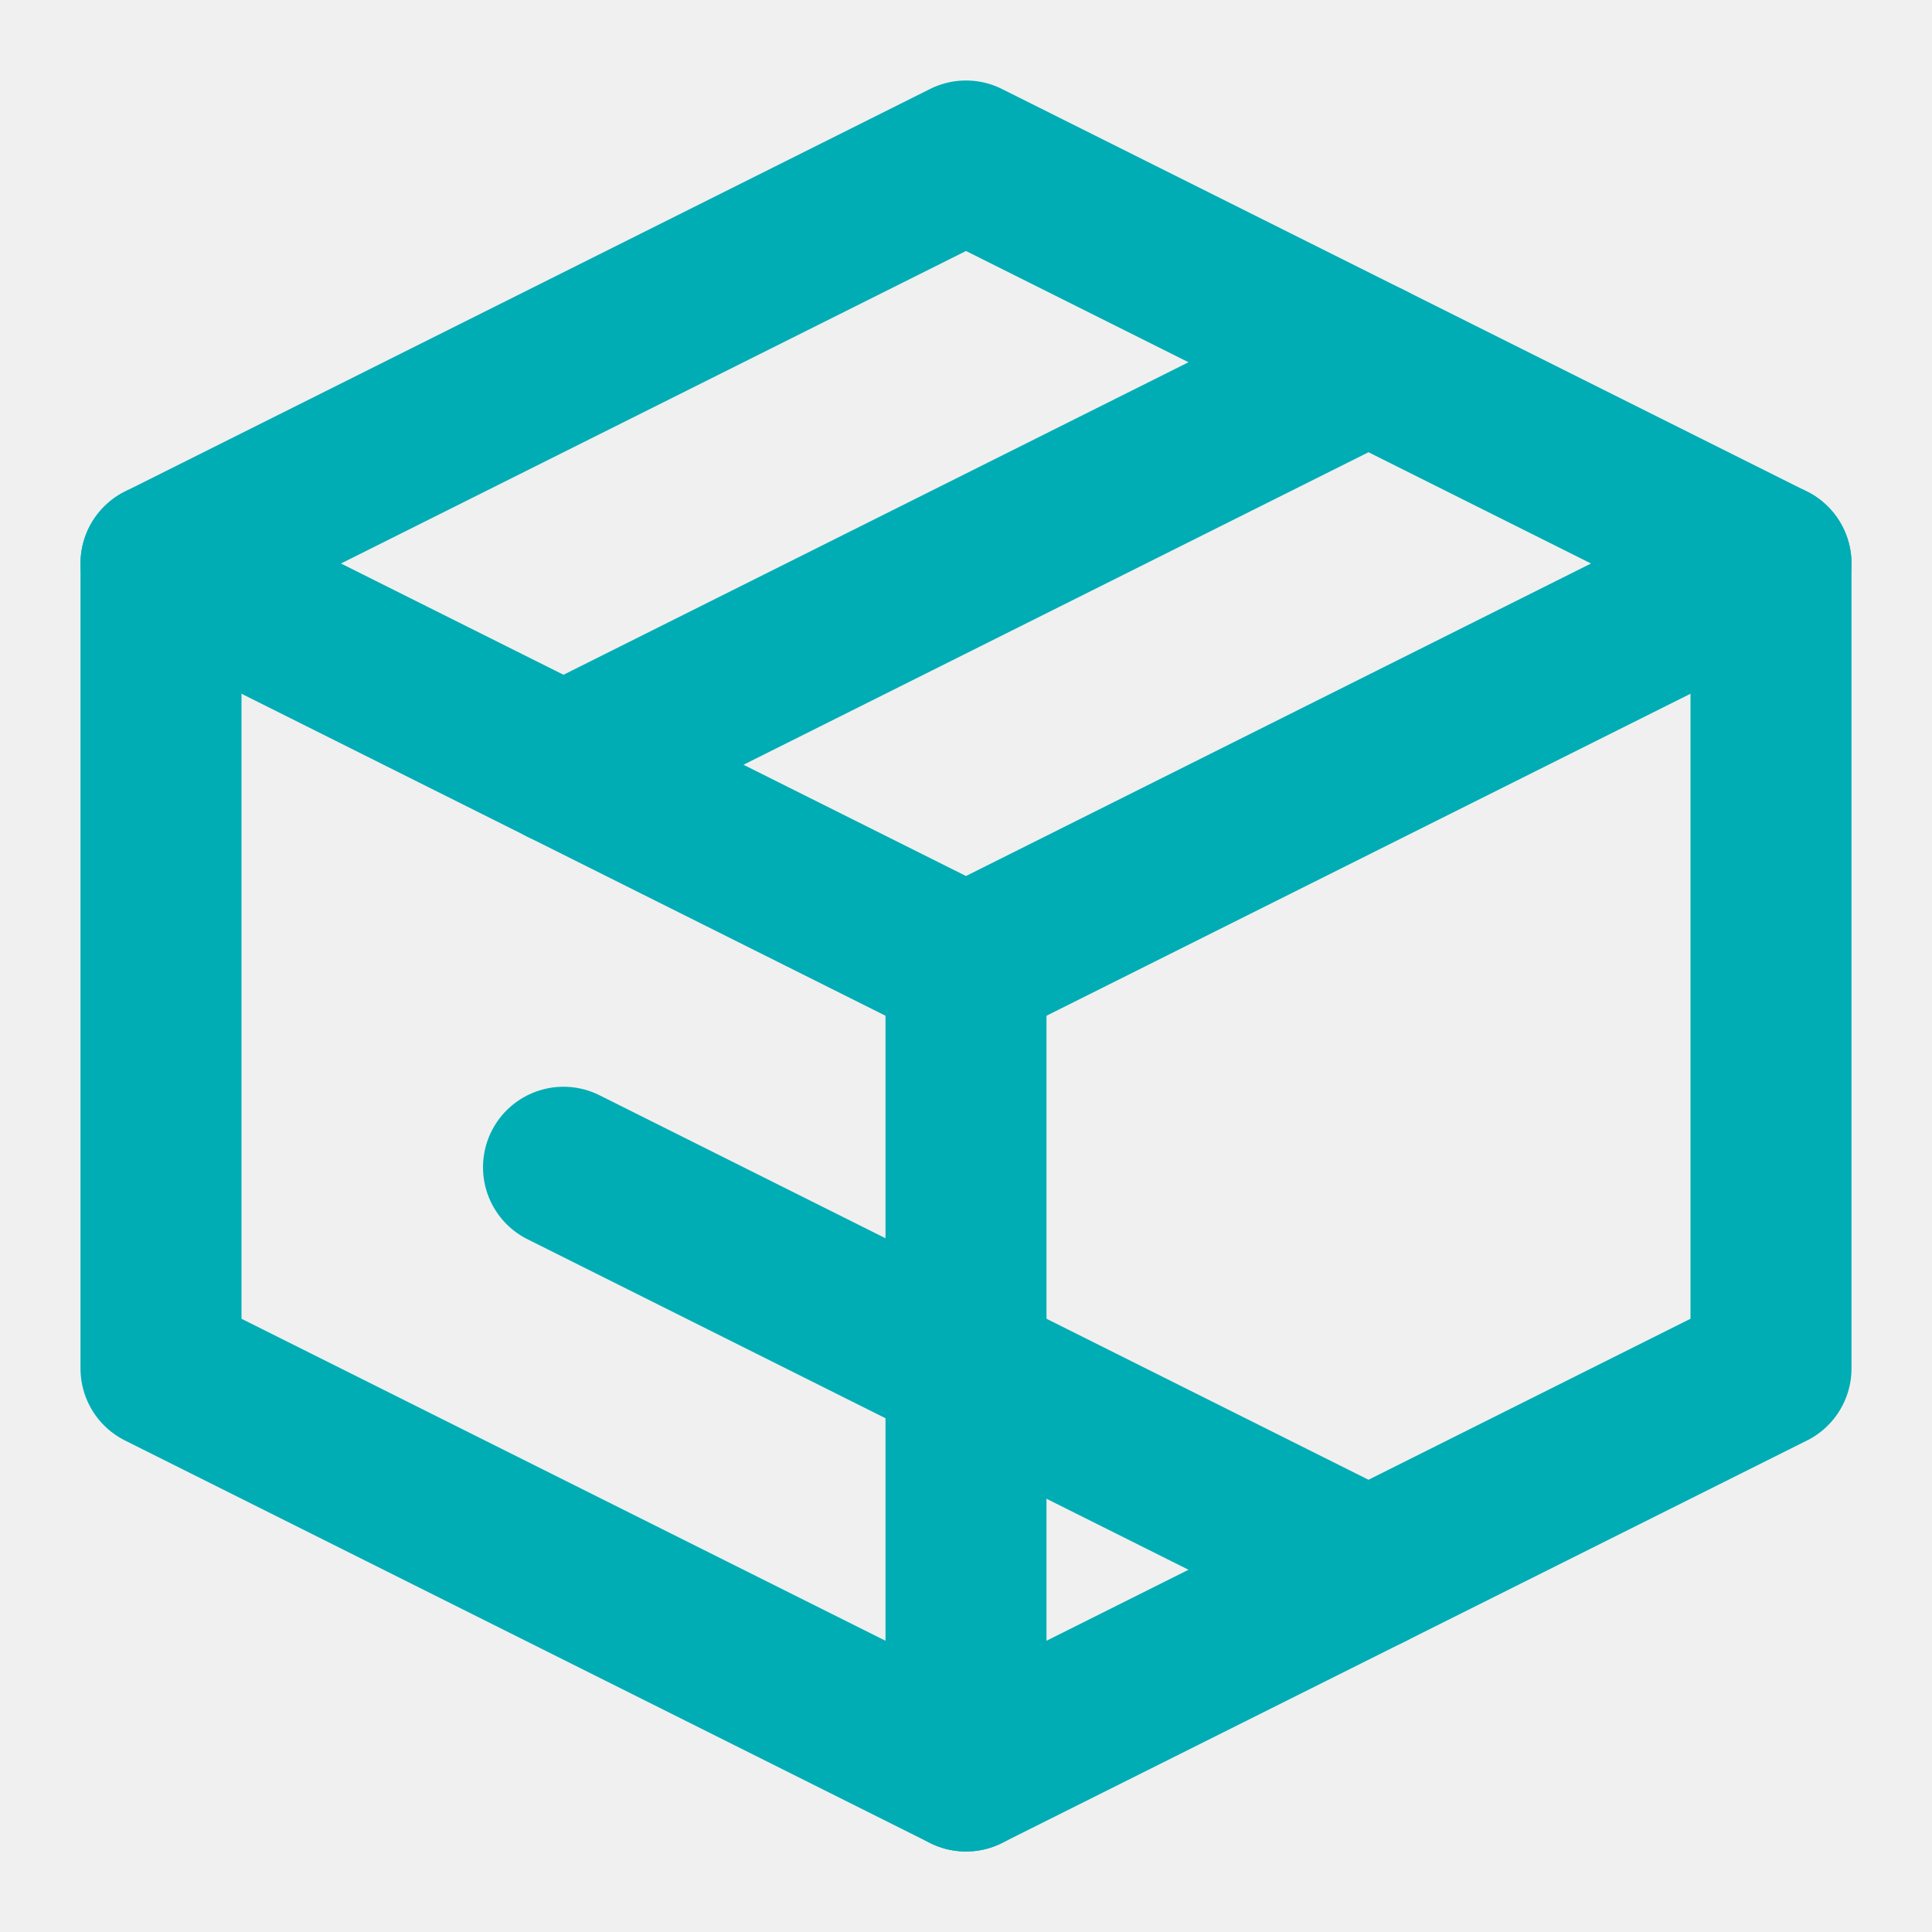
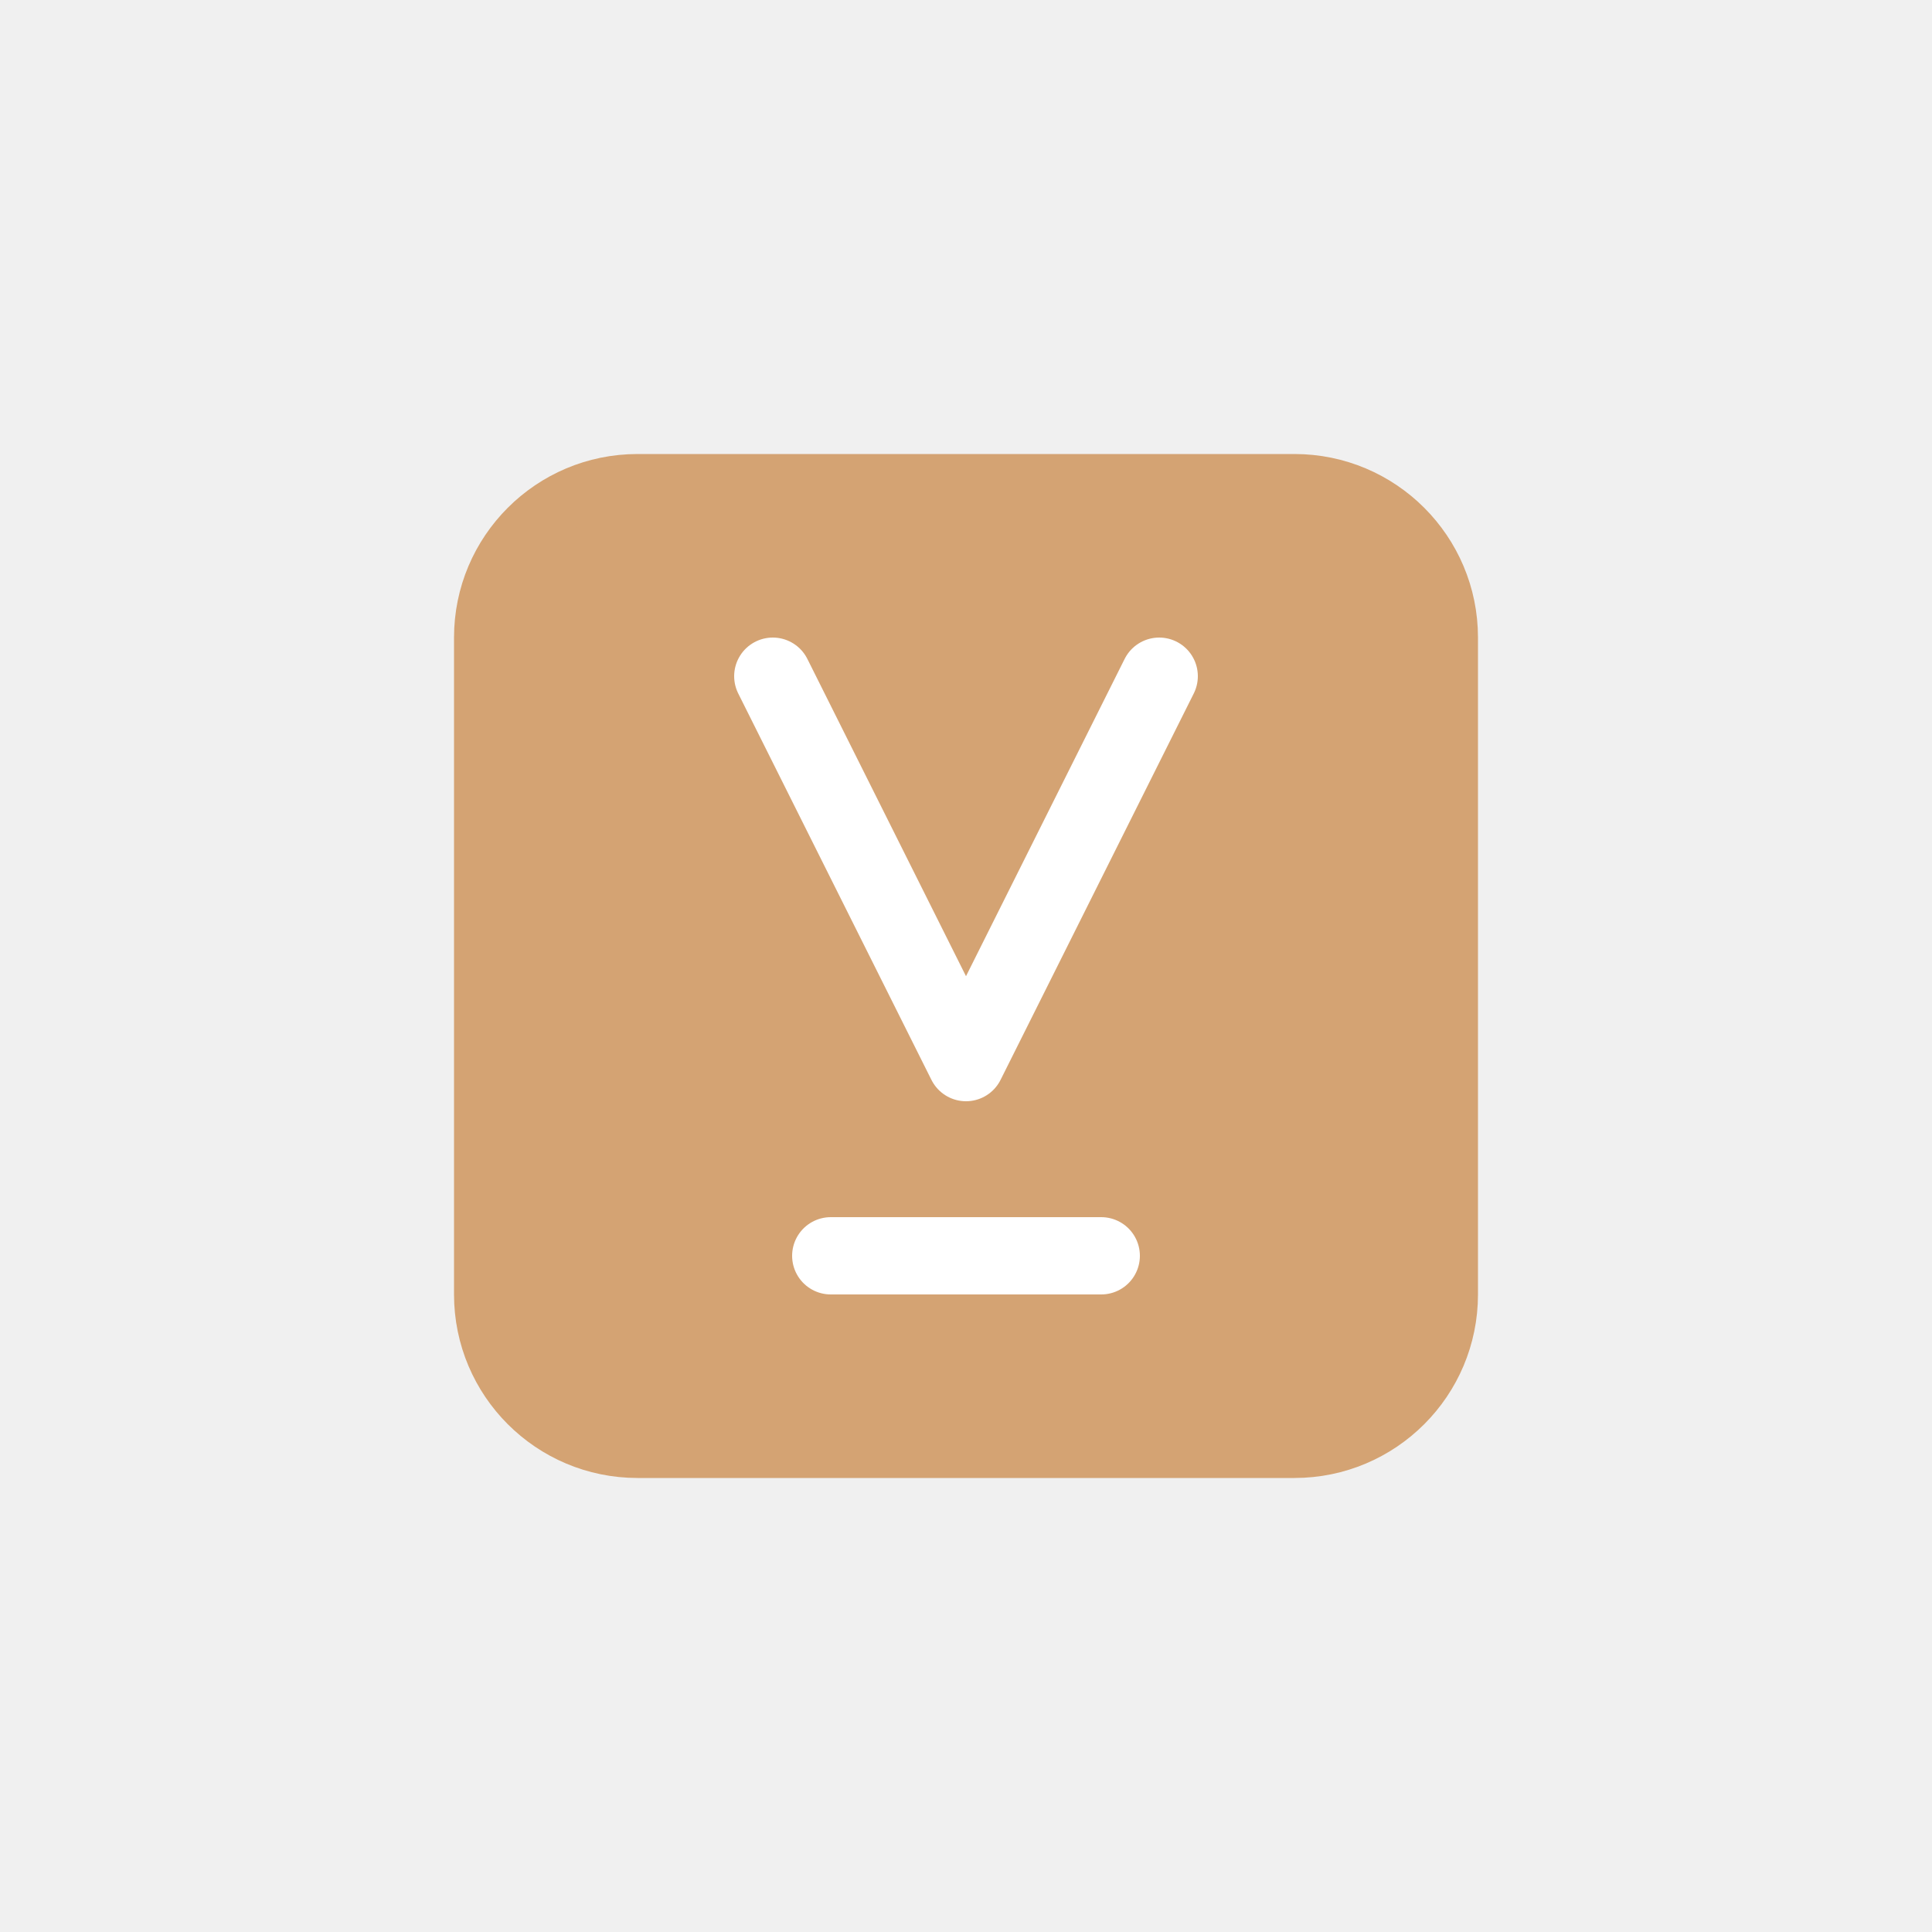
- <svg xmlns="http://www.w3.org/2000/svg" viewBox="0 0 24 24" fill="none">
-   <path d="M12 2L2 7V17L12 22L22 17V7L12 2Z" stroke="#00adb5" stroke-width="2" stroke-linecap="round" stroke-linejoin="round" />
-   <path d="M12 22V12" stroke="#00adb5" stroke-width="2" stroke-linecap="round" stroke-linejoin="round" />
-   <path d="M22 7L12 12L2 7" stroke="#00adb5" stroke-width="2" stroke-linecap="round" stroke-linejoin="round" />
-   <path d="M17 4.5L7 9.5" stroke="#00adb5" stroke-width="2" stroke-linecap="round" stroke-linejoin="round" />
-   <path d="M17 19.5L7 14.5" stroke="#00adb5" stroke-width="2" stroke-linecap="round" stroke-linejoin="round" />
+ <svg xmlns="http://www.w3.org/2000/svg" viewBox="0 0 100 100" fill="none">
+   <rect x="25" y="25" width="50" height="50" rx="8" fill="#D4A373" stroke="#D4A373" stroke-width="3" />
+   <path d="M40 35 L50 55 L60 35" stroke="white" stroke-width="4" stroke-linecap="round" stroke-linejoin="round" fill="none" />
+   <path d="M43 65 L57 65" stroke="white" stroke-width="4" stroke-linecap="round" />
</svg>
